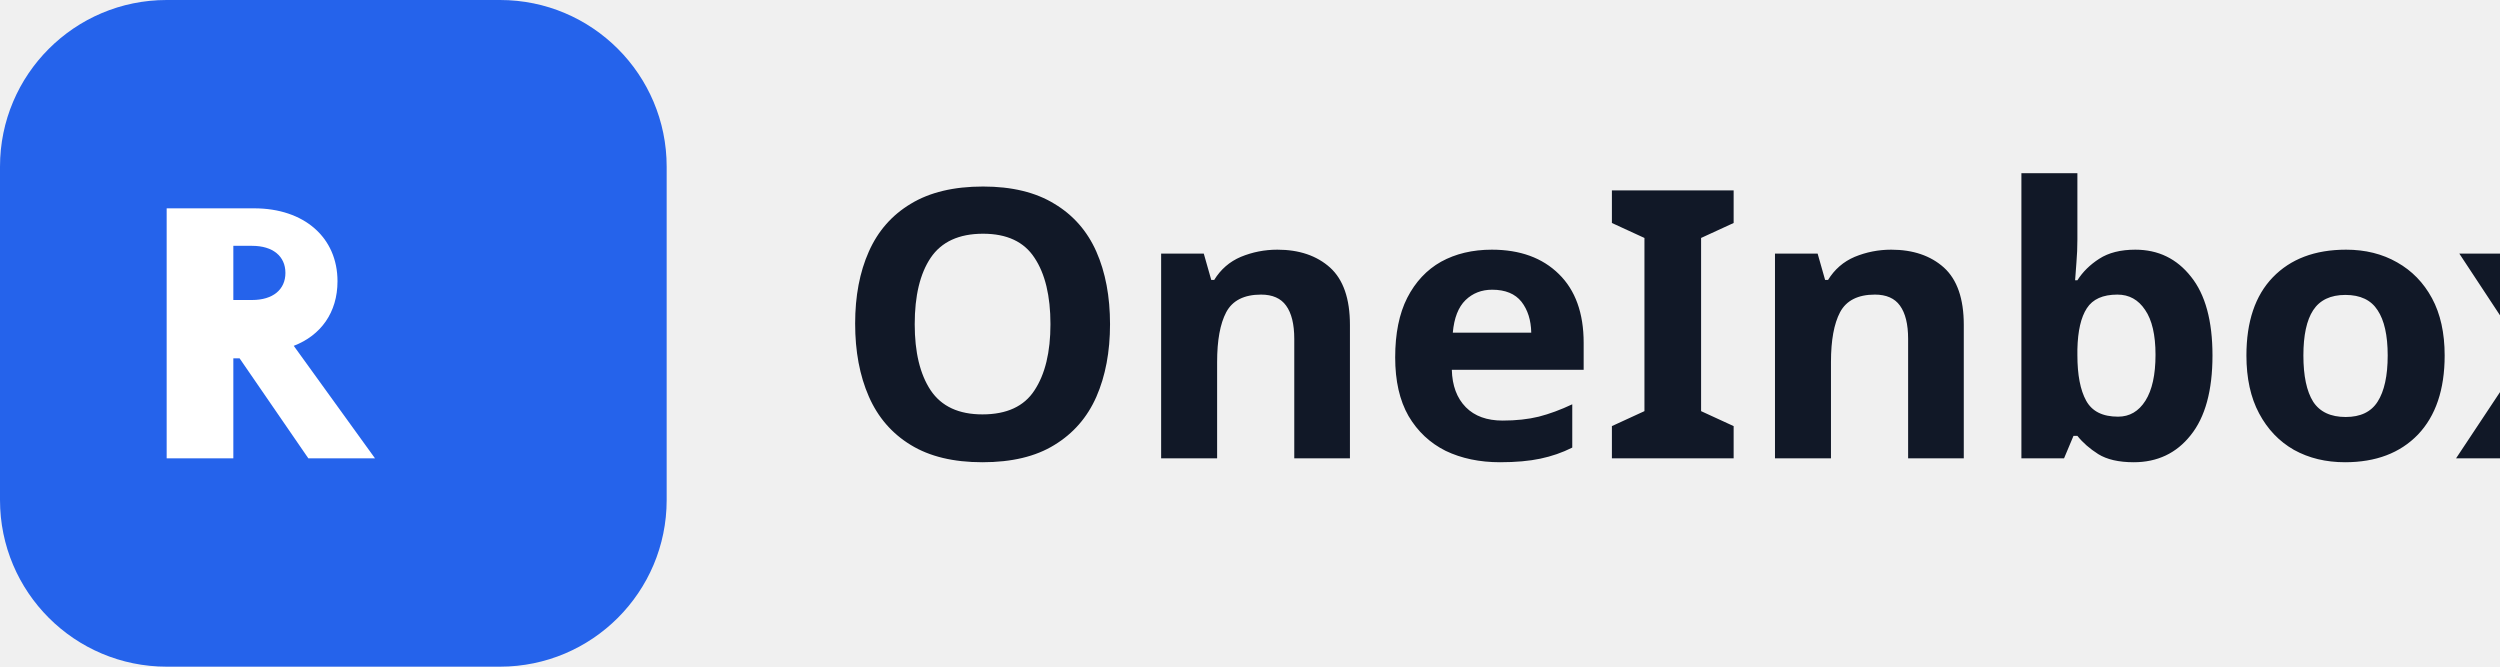
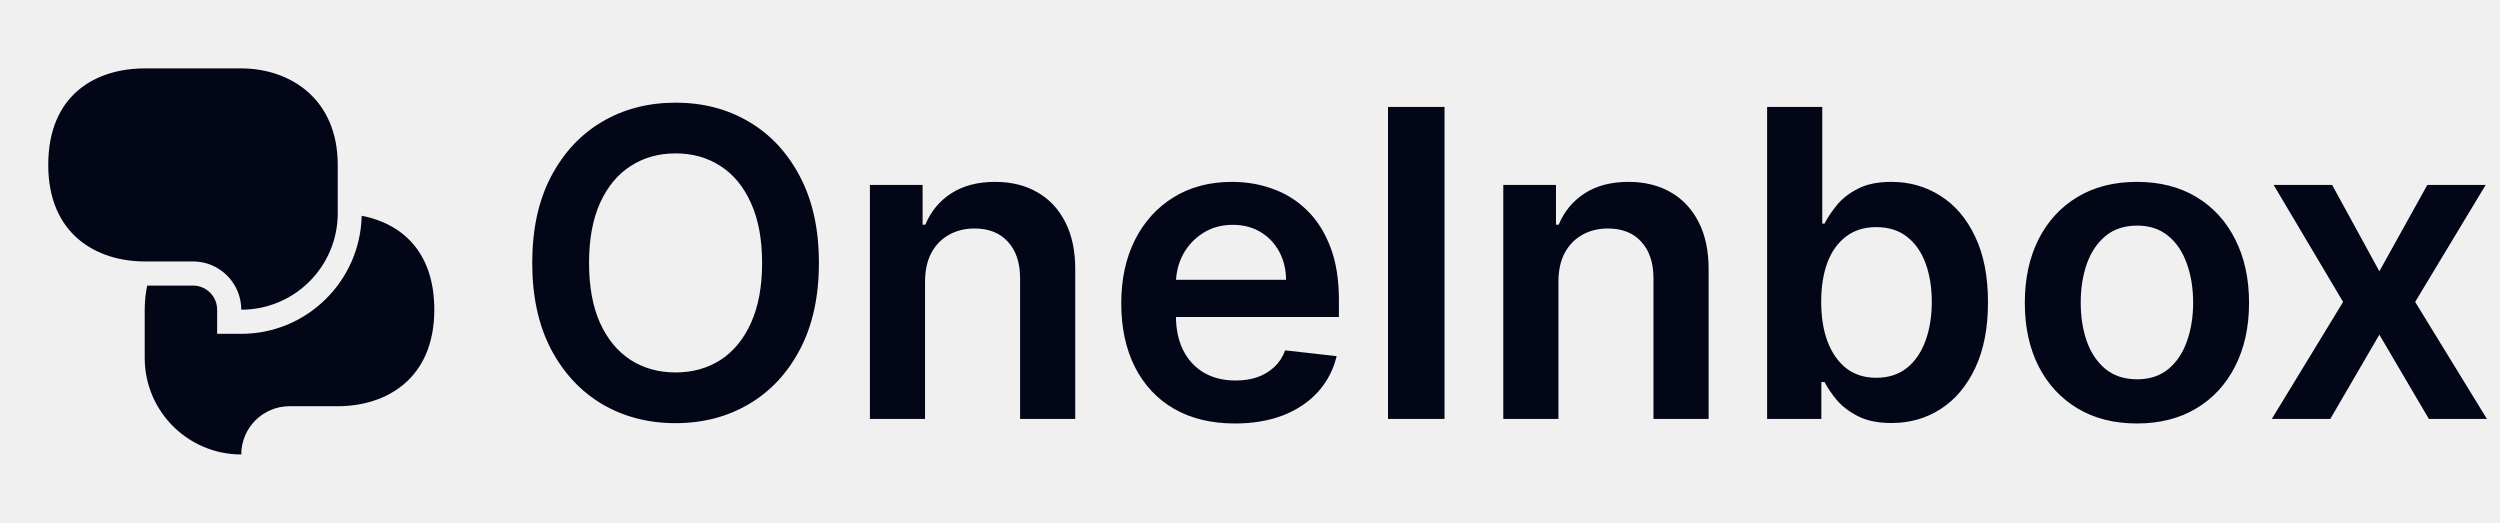
- <svg xmlns="http://www.w3.org/2000/svg" viewBox="0 0 120 32" fill="none">
-   <rect width="32" height="32" rx="8" fill="#2563EB" />
-   <path d="M8 22V10h4.2c2.4 0 4 1.4 4 3.5 0 1.5-.8 2.6-2.1 3.1L18 22h-3.2l-3.3-4.8H11.2V22H8zm3.2-7.6h.9c1 0 1.6-.5 1.6-1.3s-.6-1.3-1.6-1.3h-.9v2.6z" fill="white" />
-   <text x="40" y="22" font-family="system-ui,sans-serif" font-size="18" font-weight="700" fill="#111827">OneInbox</text>
+ <svg xmlns="http://www.w3.org/2000/svg" width="373" height="78" viewBox="0 0 373 78" fill="none">
+   <mask id="mask0_12326_41612" style="mask-type:alpha" maskUnits="userSpaceOnUse" x="0" y="3" width="72" height="72">
+     <rect y="3" width="72" height="72" fill="#333333" />
+   </mask>
+   <g mask="url(#mask0_12326_41612)">
+ </g>
+   <g clip-path="url(#clip0_12326_41612)">
+     <path d="M50.391 31.807C50.391 39.76 43.95 46.207 35.998 46.207C35.998 42.235 32.77 39.007 28.798 39.007H21.591C14.398 39.007 7.198 34.957 7.198 24.607C7.198 14.032 14.398 10.207 21.591 10.207H35.998C43.198 10.207 50.391 14.668 50.391 24.607V31.807Z" fill="#020617" />
+     <path d="M53.963 32.19C53.752 41.932 45.786 49.807 35.998 49.807H32.398V46.207C32.398 44.221 30.781 42.607 28.798 42.607H21.957C21.732 43.722 21.591 44.913 21.591 46.207V53.407C21.591 61.36 28.045 67.807 35.998 67.807C35.998 63.827 39.226 60.607 43.198 60.607H50.391C57.598 60.607 64.798 56.557 64.798 46.207C64.798 37.401 59.785 33.319 53.963 32.19Z" fill="#020617" />
+   </g>
+   <path d="M122.182 39.227C122.182 44.242 121.242 48.538 119.364 52.114C117.5 55.674 114.955 58.401 111.727 60.295C108.515 62.189 104.871 63.136 100.795 63.136C96.72 63.136 93.068 62.189 89.841 60.295C86.629 58.386 84.083 55.651 82.204 52.091C80.341 48.515 79.409 44.227 79.409 39.227C79.409 34.212 80.341 29.924 82.204 26.364C84.083 22.788 86.629 20.053 89.841 18.159C93.068 16.265 96.72 15.318 100.795 15.318C104.871 15.318 108.515 16.265 111.727 18.159C114.955 20.053 117.5 22.788 119.364 26.364C121.242 29.924 122.182 34.212 122.182 39.227ZM113.705 39.227C113.705 35.697 113.152 32.72 112.045 30.296C110.955 27.856 109.439 26.015 107.5 24.773C105.561 23.515 103.326 22.886 100.795 22.886C98.265 22.886 96.03 23.515 94.091 24.773C92.151 26.015 90.629 27.856 89.523 30.296C88.432 32.72 87.886 35.697 87.886 39.227C87.886 42.758 88.432 45.742 89.523 48.182C90.629 50.606 92.151 52.447 94.091 53.705C96.03 54.947 98.265 55.568 100.795 55.568C103.326 55.568 105.561 54.947 107.5 53.705C109.439 52.447 110.955 50.606 112.045 48.182C113.152 45.742 113.705 42.758 113.705 39.227ZM138.017 42.045V62.5H129.79V27.591H137.653V33.523H138.062C138.866 31.568 140.146 30.015 141.903 28.864C143.676 27.712 145.866 27.136 148.472 27.136C150.881 27.136 152.979 27.651 154.767 28.682C156.57 29.712 157.964 31.204 158.949 33.159C159.949 35.114 160.441 37.485 160.426 40.273V62.5H152.199V41.545C152.199 39.212 151.593 37.386 150.381 36.068C149.184 34.75 147.525 34.091 145.403 34.091C143.964 34.091 142.684 34.409 141.562 35.045C140.456 35.667 139.585 36.568 138.949 37.75C138.328 38.932 138.017 40.364 138.017 42.045ZM184.244 63.182C180.744 63.182 177.722 62.455 175.176 61C172.646 59.53 170.699 57.455 169.335 54.773C167.972 52.076 167.29 48.901 167.29 45.25C167.29 41.659 167.972 38.508 169.335 35.795C170.714 33.068 172.638 30.947 175.108 29.432C177.578 27.901 180.479 27.136 183.812 27.136C185.964 27.136 187.994 27.485 189.903 28.182C191.828 28.864 193.525 29.924 194.994 31.364C196.479 32.803 197.646 34.636 198.494 36.864C199.343 39.076 199.767 41.712 199.767 44.773V47.295H171.153V41.75H191.881C191.866 40.174 191.525 38.773 190.858 37.545C190.191 36.303 189.259 35.326 188.062 34.614C186.881 33.901 185.502 33.545 183.926 33.545C182.244 33.545 180.767 33.955 179.494 34.773C178.222 35.576 177.229 36.636 176.517 37.955C175.82 39.258 175.464 40.689 175.449 42.25V47.091C175.449 49.121 175.82 50.864 176.562 52.318C177.305 53.758 178.343 54.864 179.676 55.636C181.009 56.394 182.57 56.773 184.358 56.773C185.555 56.773 186.638 56.606 187.608 56.273C188.578 55.924 189.419 55.417 190.131 54.75C190.843 54.083 191.381 53.258 191.744 52.273L199.426 53.136C198.941 55.167 198.017 56.939 196.653 58.455C195.305 59.955 193.578 61.121 191.472 61.955C189.366 62.773 186.956 63.182 184.244 63.182ZM215.523 15.954V62.5H207.091V15.954H215.523ZM232.517 42.045V62.5H224.29V27.591H232.153V33.523H232.562C233.366 31.568 234.646 30.015 236.403 28.864C238.176 27.712 240.366 27.136 242.972 27.136C245.381 27.136 247.479 27.651 249.267 28.682C251.07 29.712 252.464 31.204 253.449 33.159C254.449 35.114 254.941 37.485 254.926 40.273V62.5H246.699V41.545C246.699 39.212 246.093 37.386 244.881 36.068C243.684 34.75 242.025 34.091 239.903 34.091C238.464 34.091 237.184 34.409 236.062 35.045C234.956 35.667 234.085 36.568 233.449 37.75C232.828 38.932 232.517 40.364 232.517 42.045ZM263.653 62.5V15.954H271.881V33.364H272.222C272.646 32.515 273.244 31.614 274.017 30.659C274.79 29.689 275.835 28.864 277.153 28.182C278.472 27.485 280.153 27.136 282.199 27.136C284.896 27.136 287.328 27.826 289.494 29.204C291.676 30.568 293.403 32.591 294.676 35.273C295.964 37.939 296.608 41.212 296.608 45.091C296.608 48.924 295.979 52.182 294.722 54.864C293.464 57.545 291.752 59.591 289.585 61C287.419 62.409 284.964 63.114 282.222 63.114C280.222 63.114 278.563 62.78 277.244 62.114C275.926 61.447 274.866 60.644 274.062 59.705C273.275 58.75 272.661 57.849 272.222 57H271.744V62.5H263.653ZM271.722 45.045C271.722 47.303 272.04 49.28 272.676 50.977C273.328 52.674 274.259 54 275.472 54.955C276.699 55.894 278.184 56.364 279.926 56.364C281.744 56.364 283.267 55.879 284.494 54.909C285.722 53.924 286.646 52.583 287.267 50.886C287.903 49.174 288.222 47.227 288.222 45.045C288.222 42.879 287.911 40.955 287.29 39.273C286.669 37.591 285.744 36.273 284.517 35.318C283.29 34.364 281.759 33.886 279.926 33.886C278.169 33.886 276.676 34.349 275.449 35.273C274.222 36.197 273.29 37.492 272.653 39.159C272.032 40.826 271.722 42.788 271.722 45.045ZM318.83 63.182C315.42 63.182 312.466 62.432 309.966 60.932C307.466 59.432 305.527 57.333 304.148 54.636C302.784 51.939 302.102 48.788 302.102 45.182C302.102 41.576 302.784 38.417 304.148 35.705C305.527 32.992 307.466 30.886 309.966 29.386C312.466 27.886 315.42 27.136 318.83 27.136C322.239 27.136 325.193 27.886 327.693 29.386C330.193 30.886 332.125 32.992 333.489 35.705C334.867 38.417 335.557 41.576 335.557 45.182C335.557 48.788 334.867 51.939 333.489 54.636C332.125 57.333 330.193 59.432 327.693 60.932C325.193 62.432 322.239 63.182 318.83 63.182ZM318.875 56.591C320.723 56.591 322.269 56.083 323.511 55.068C324.754 54.038 325.678 52.659 326.284 50.932C326.905 49.205 327.216 47.28 327.216 45.159C327.216 43.023 326.905 41.091 326.284 39.364C325.678 37.621 324.754 36.235 323.511 35.205C322.269 34.174 320.723 33.659 318.875 33.659C316.981 33.659 315.405 34.174 314.148 35.205C312.905 36.235 311.973 37.621 311.352 39.364C310.746 41.091 310.443 43.023 310.443 45.159C310.443 47.28 310.746 49.205 311.352 50.932C311.973 52.659 312.905 54.038 314.148 55.068C315.405 56.083 316.981 56.591 318.875 56.591ZM347.955 27.591L355 40.477L362.159 27.591H370.864L360.341 45.045L371.045 62.5H362.386L355 49.932L347.682 62.5H338.955L349.591 45.045L339.227 27.591H347.955Z" fill="#020617" />
+   <defs>
+     <clipPath id="clip0_12326_41612">
+       <rect width="57.6" height="57.6" fill="white" transform="translate(7.19824 10.207)" />
+     </clipPath>
+   </defs>
</svg>
